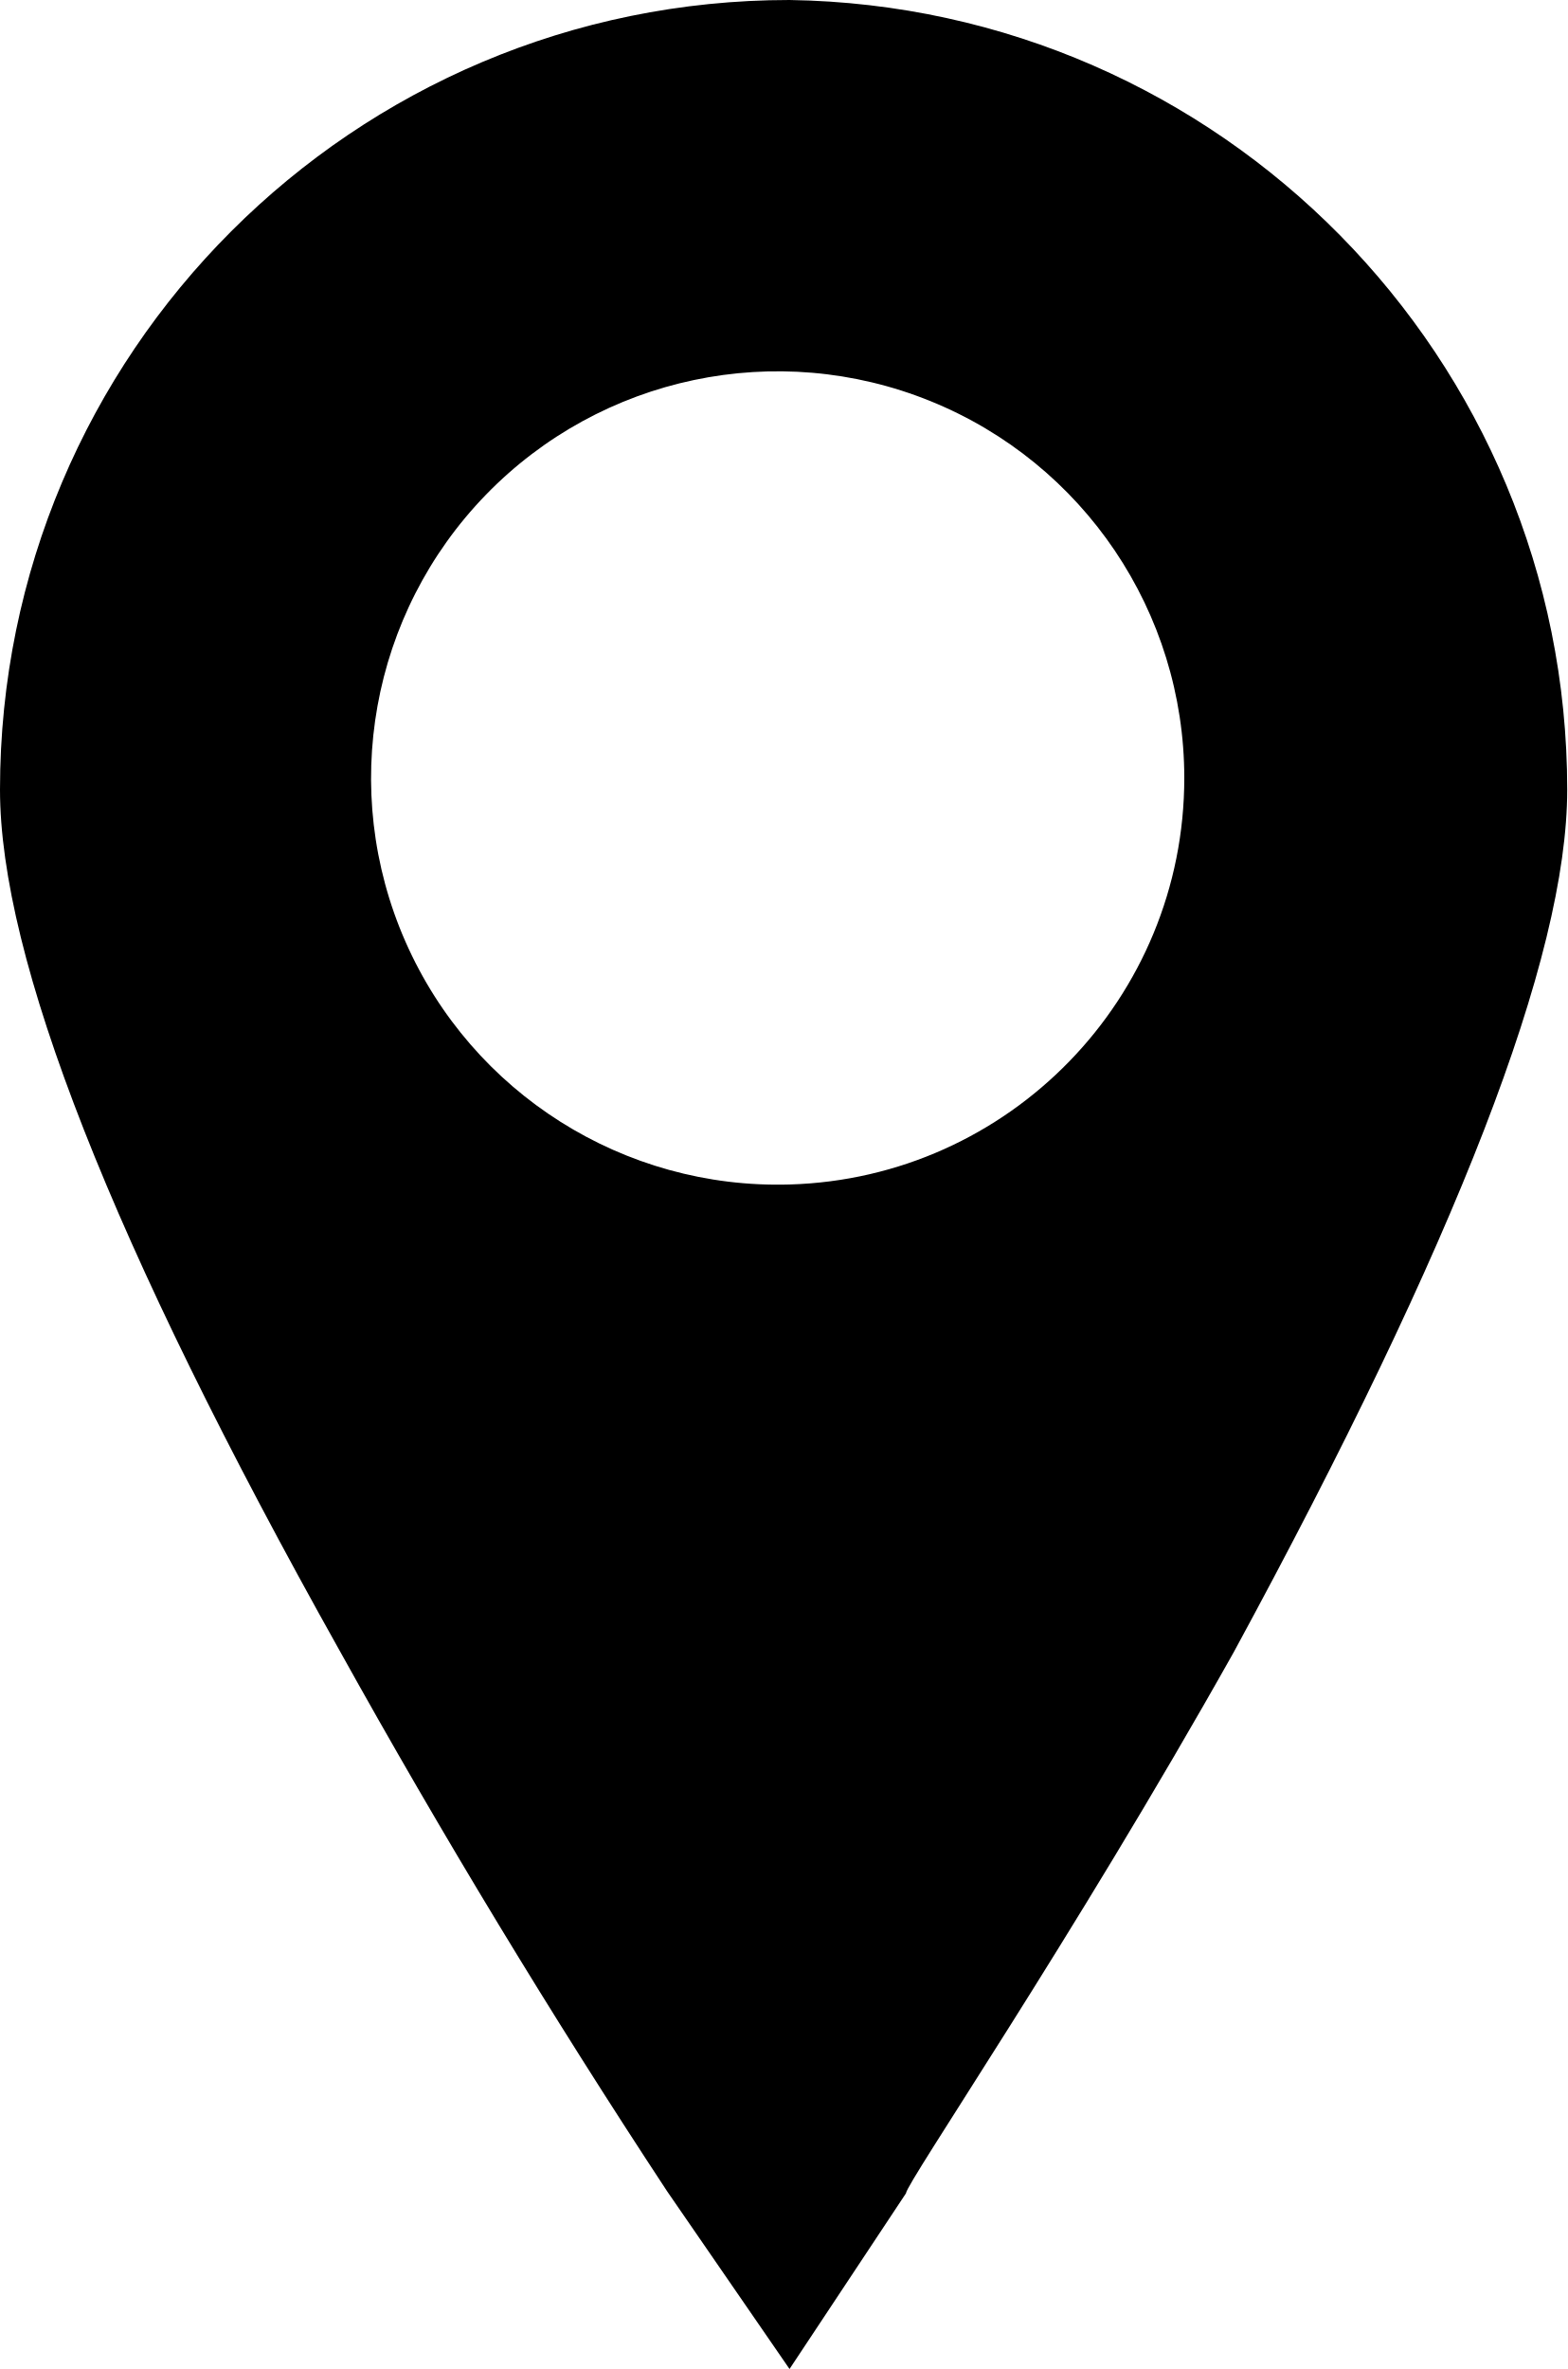
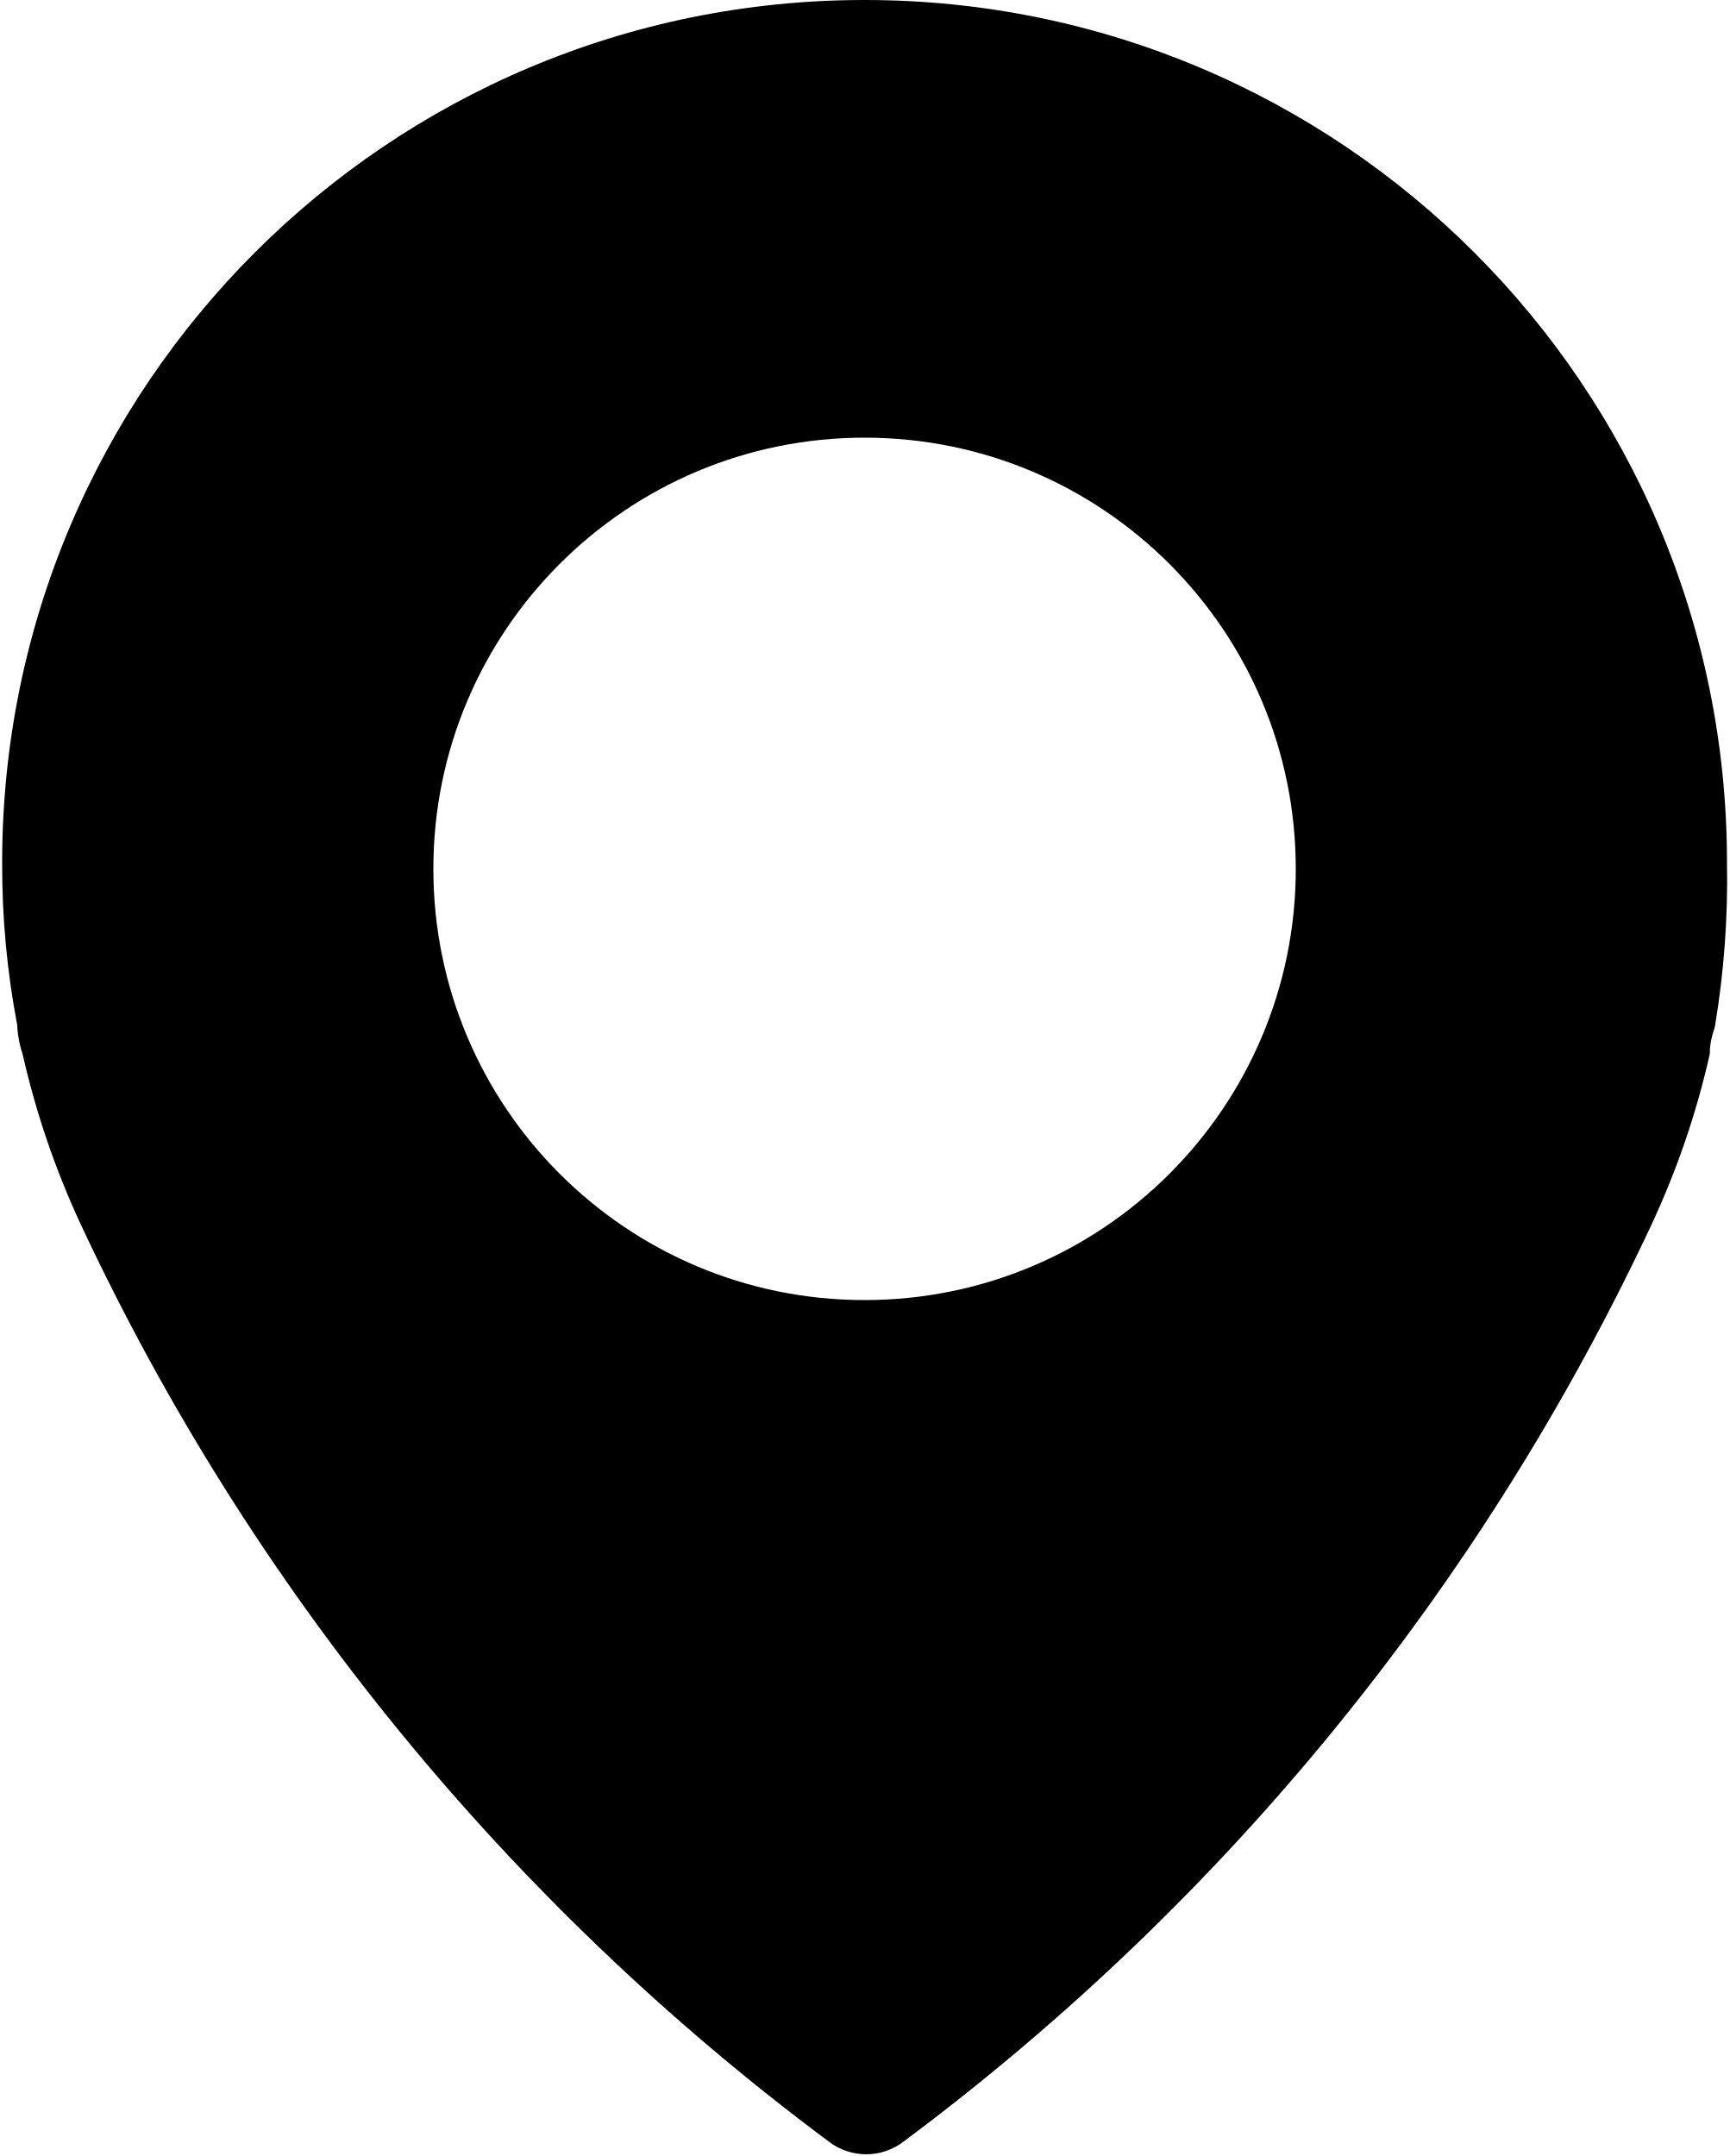
- <svg xmlns="http://www.w3.org/2000/svg" viewBox="0 0 7.94 12">
-   <path d="M4 0a4 4 0 0 0-4 4c0 .85.56 2.29 1.72 4.36a42.68 42.68 0 0 0 1.66 2.74L4 12l.59-.89c0-.05.84-1.28 1.66-2.74C7.38 6.29 7.94 4.85 7.94 4A4 4 0 0 0 4 0zm0 6a2.06 2.06 0 1 1 2-2.06A2.06 2.06 0 0 1 4 6z" />
+ <svg xmlns="http://www.w3.org/2000/svg" data-name="Layer 1" viewBox="0 0 16.04 20">
+   <path d="M8.02 0a8 8 0 0 0-8 8 7.89 7.89 0 0 0 .14 1.51s0 .12.05.27a7.88 7.88 0 0 0 .54 1.58 22.47 22.47 0 0 0 6.93 8.5.57.57 0 0 0 .71 0 22.51 22.51 0 0 0 6.93-8.5 7.8 7.8 0 0 0 .54-1.58c0-.15.05-.24.05-.27A8.24 8.24 0 0 0 16.02 8a8 8 0 0 0-8-8zm0 12.06a4 4 0 1 1 4-4 4 4 0 0 1-4 4z" />
</svg>
